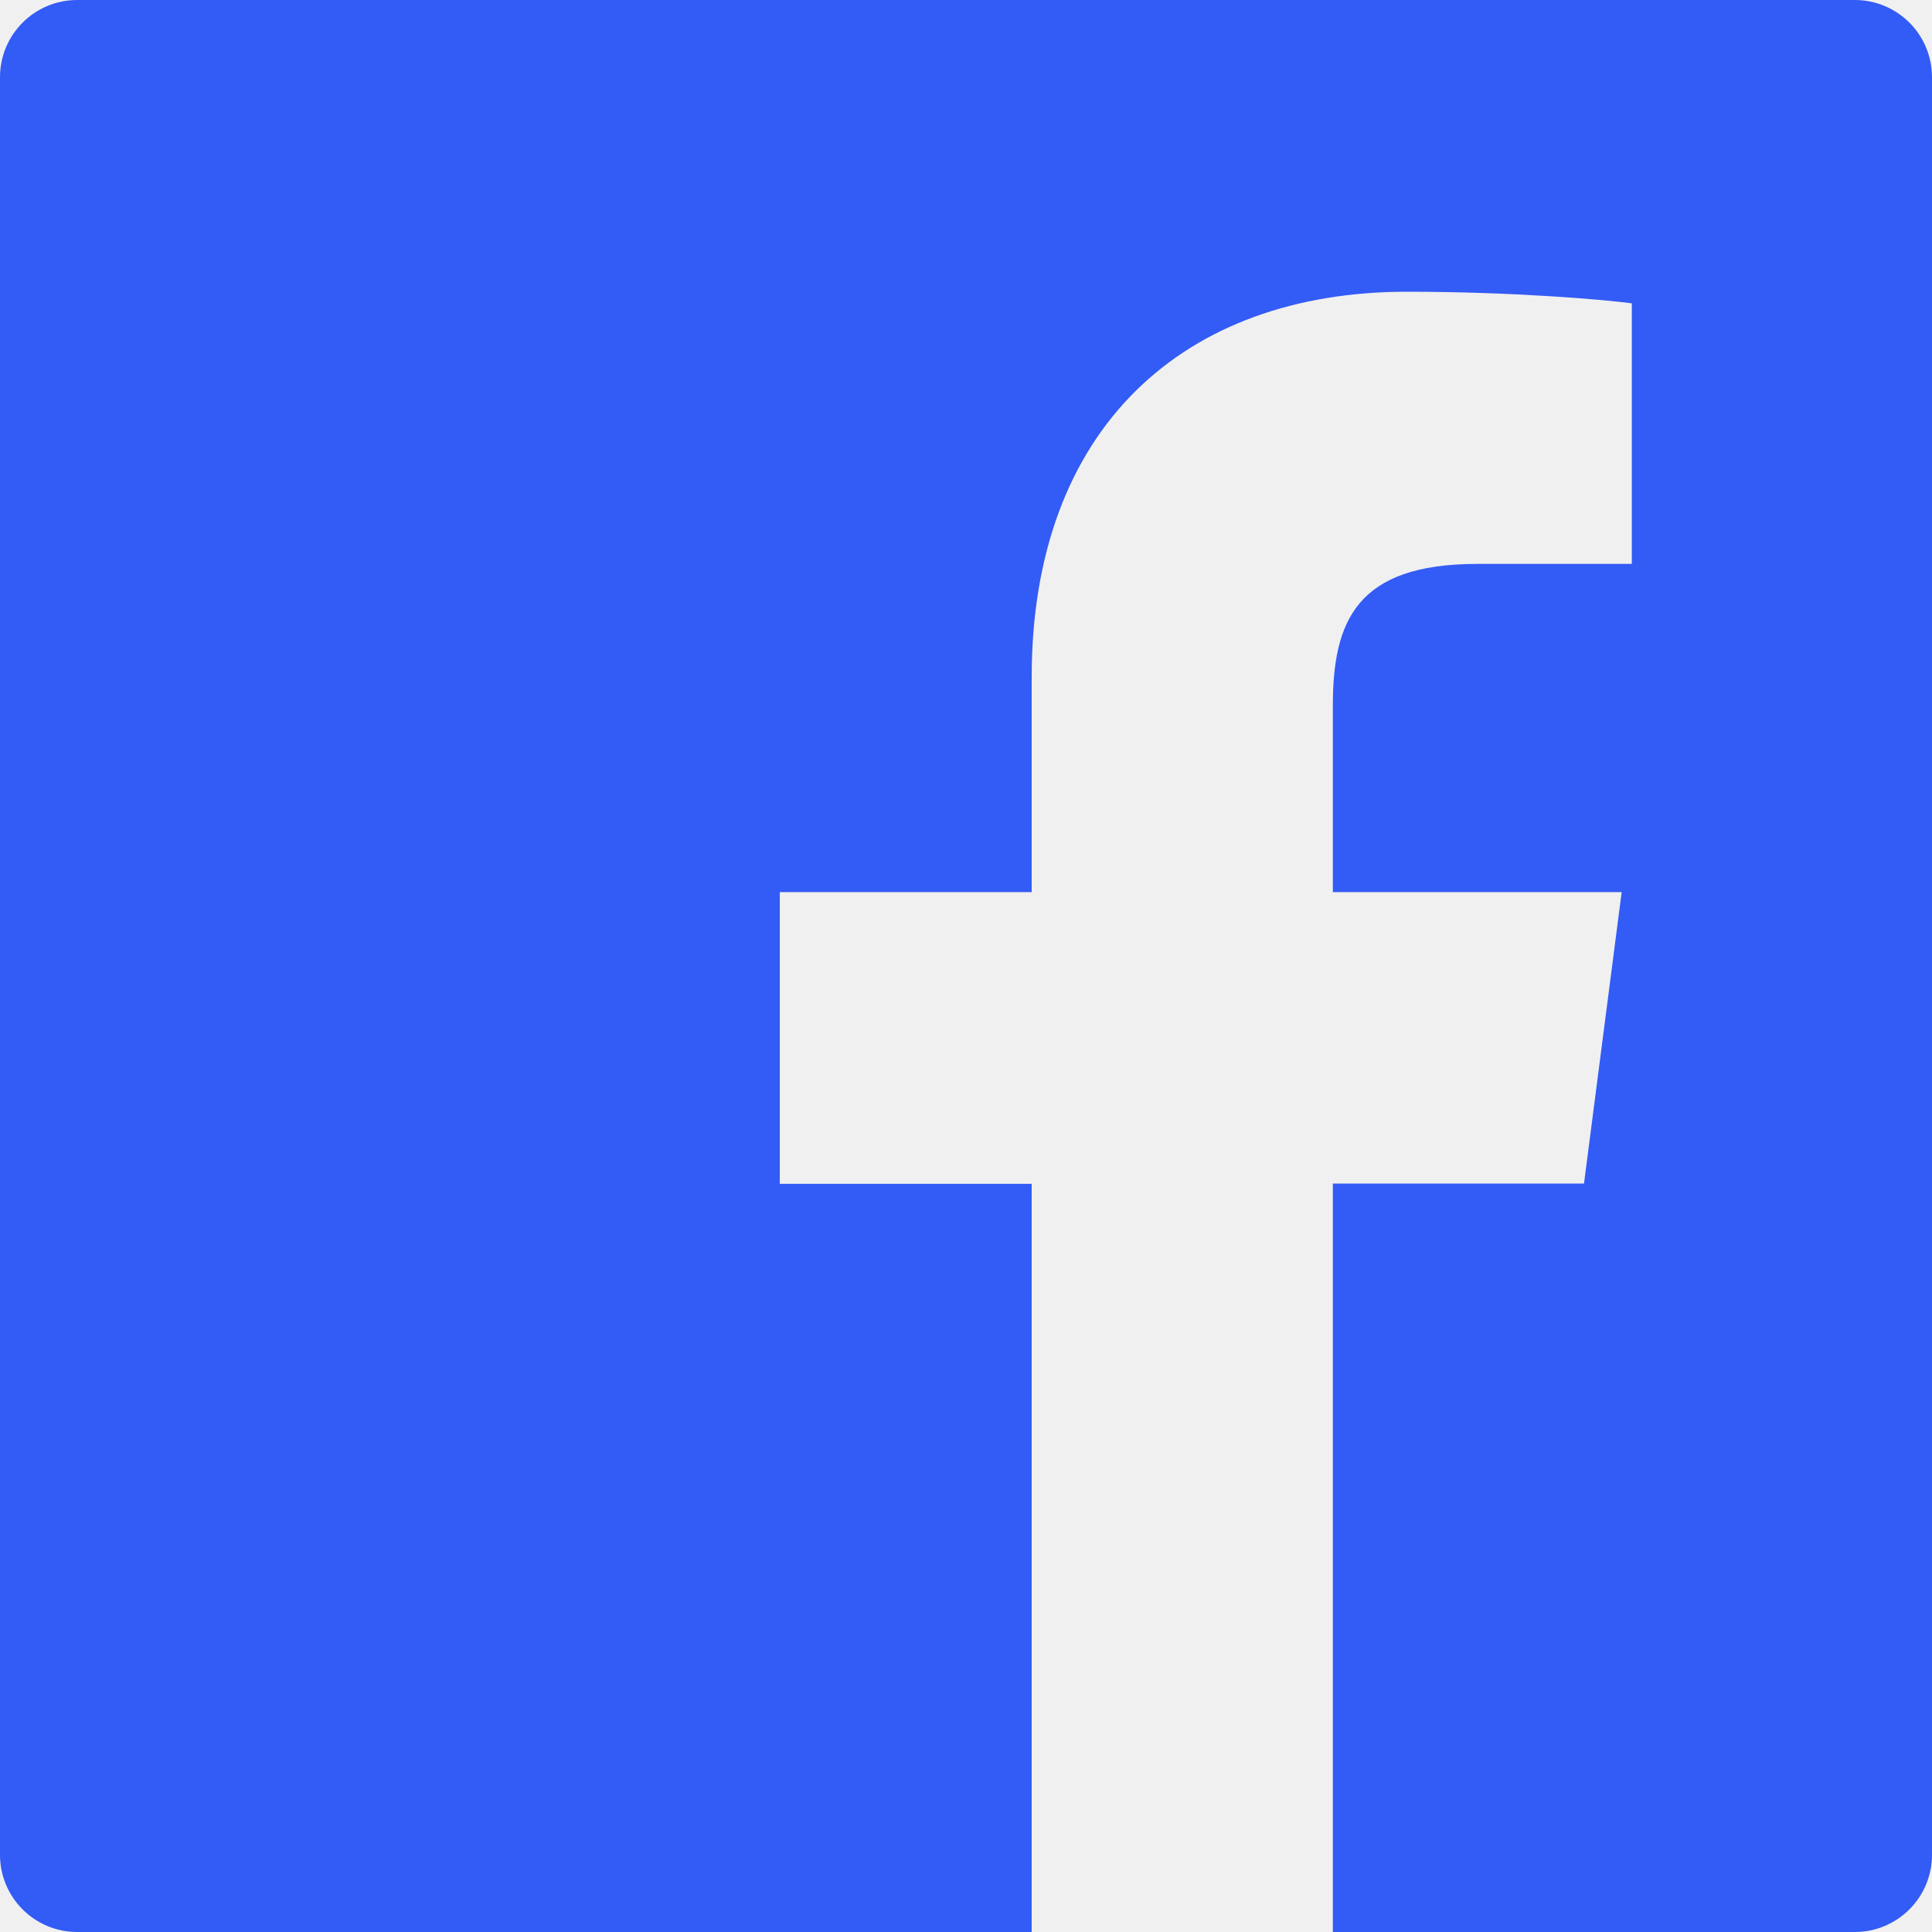
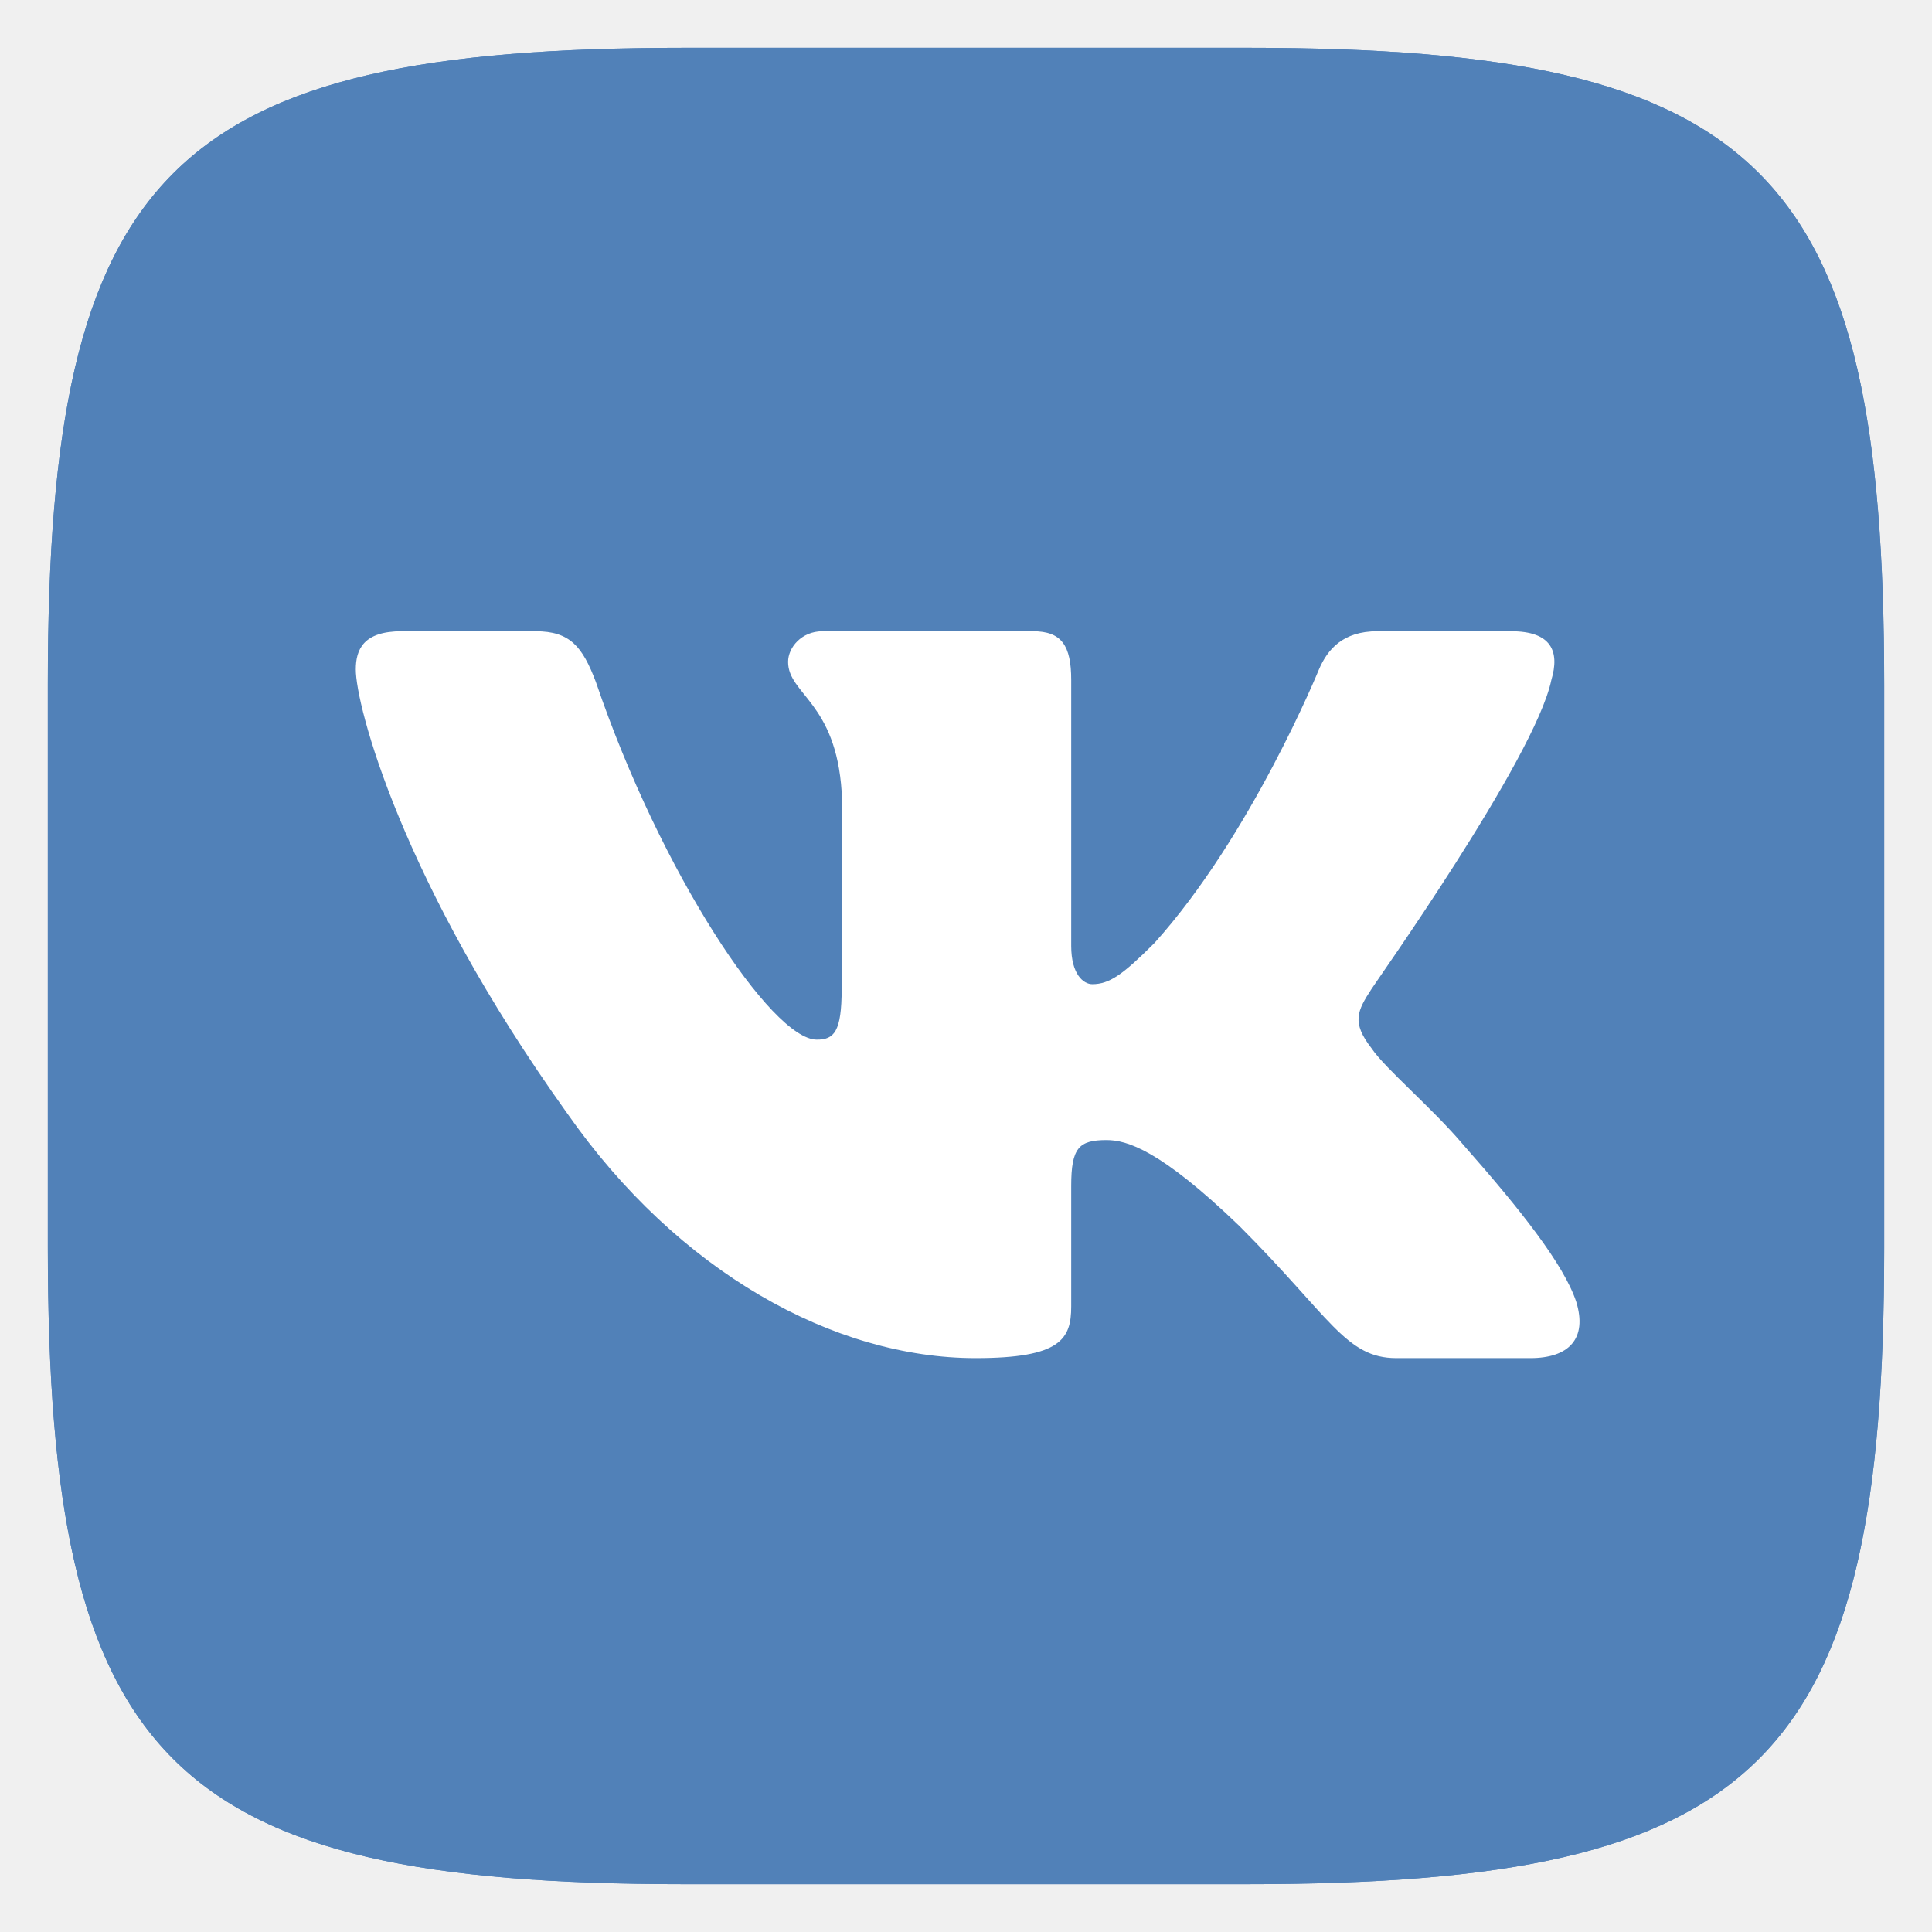
- <svg xmlns="http://www.w3.org/2000/svg" width="24" height="24" viewBox="0 0 24 24" fill="none">
-   <path d="M23.04 0H0.96C0.429 0 0 0.429 0 0.96V23.04C0 23.571 0.429 24 0.96 24H23.04C23.571 24 24 23.571 24 23.04V0.96C24 0.429 23.571 0 23.04 0ZM20.268 7.005H18.351C16.848 7.005 16.557 7.719 16.557 8.769V11.082H20.145L19.677 14.703H16.557V24H12.816V14.706H9.687V11.082H12.816V8.412C12.816 5.313 14.709 3.624 17.475 3.624C18.801 3.624 19.938 3.723 20.271 3.768V7.005H20.268Z" fill="#335BF5" />
+ <svg xmlns="http://www.w3.org/2000/svg" xmlns:xlink="http://www.w3.org/1999/xlink" id="VK_Logo" viewBox="0 0 202 202" width="24" height="24">
+   <style>.st0{clip-path:url(#SVGID_2_);fill:#5181b8}.st1{fill-rule:evenodd;clip-rule:evenodd;fill:#fff}</style>
+   <g id="Base">
+     <defs>
+       <path id="SVGID_1_" d="M71.6 5h58.9C184.3 5 197 17.8 197 71.6v58.9c0 53.8-12.8 66.5-66.6 66.5H71.5C17.7 197 5 184.2 5 130.4V71.5C5 17.8 17.8 5 71.6 5z" />
+     </defs>
+     <use xlink:href="#SVGID_1_" overflow="visible" fill-rule="evenodd" clip-rule="evenodd" fill="#5181b8" />
+     <clipPath id="SVGID_2_">
+       <use xlink:href="#SVGID_1_" overflow="visible" />
+     </clipPath>
+     <path class="st0" d="M0 0h202v202H0z" />
+   </g>
+   <path id="Logo" class="st1" d="M162.2 71.1c.9-3 0-5.1-4.2-5.1h-14c-3.6 0-5.2 1.9-6.1 4 0 0-7.1 17.4-17.2 28.6-3.3 3.3-4.7 4.3-6.5 4.3-.9 0-2.2-1-2.2-4V71.1c0-3.6-1-5.1-4-5.1H86c-2.2 0-3.6 1.7-3.6 3.2 0 3.4 5 4.2 5.6 13.6v20.6c0 4.5-.8 5.3-2.6 5.3-4.7 0-16.3-17.4-23.1-37.4-1.4-3.7-2.7-5.3-6.3-5.3H42c-4 0-4.8 1.9-4.8 4 0 3.7 4.7 22.1 22.1 46.4C70.9 133 87.2 142 102 142c8.9 0 10-2 10-5.4V124c0-4 .8-4.8 3.7-4.8 2.1 0 5.6 1 13.9 9 9.5 9.5 11.1 13.8 16.4 13.8h14c4 0 6-2 4.8-5.9-1.3-3.9-5.8-9.6-11.8-16.4-3.3-3.9-8.2-8-9.6-10.1-2.1-2.7-1.5-3.9 0-6.2 0-.1 17.1-24.1 18.8-32.3z" />
</svg>
